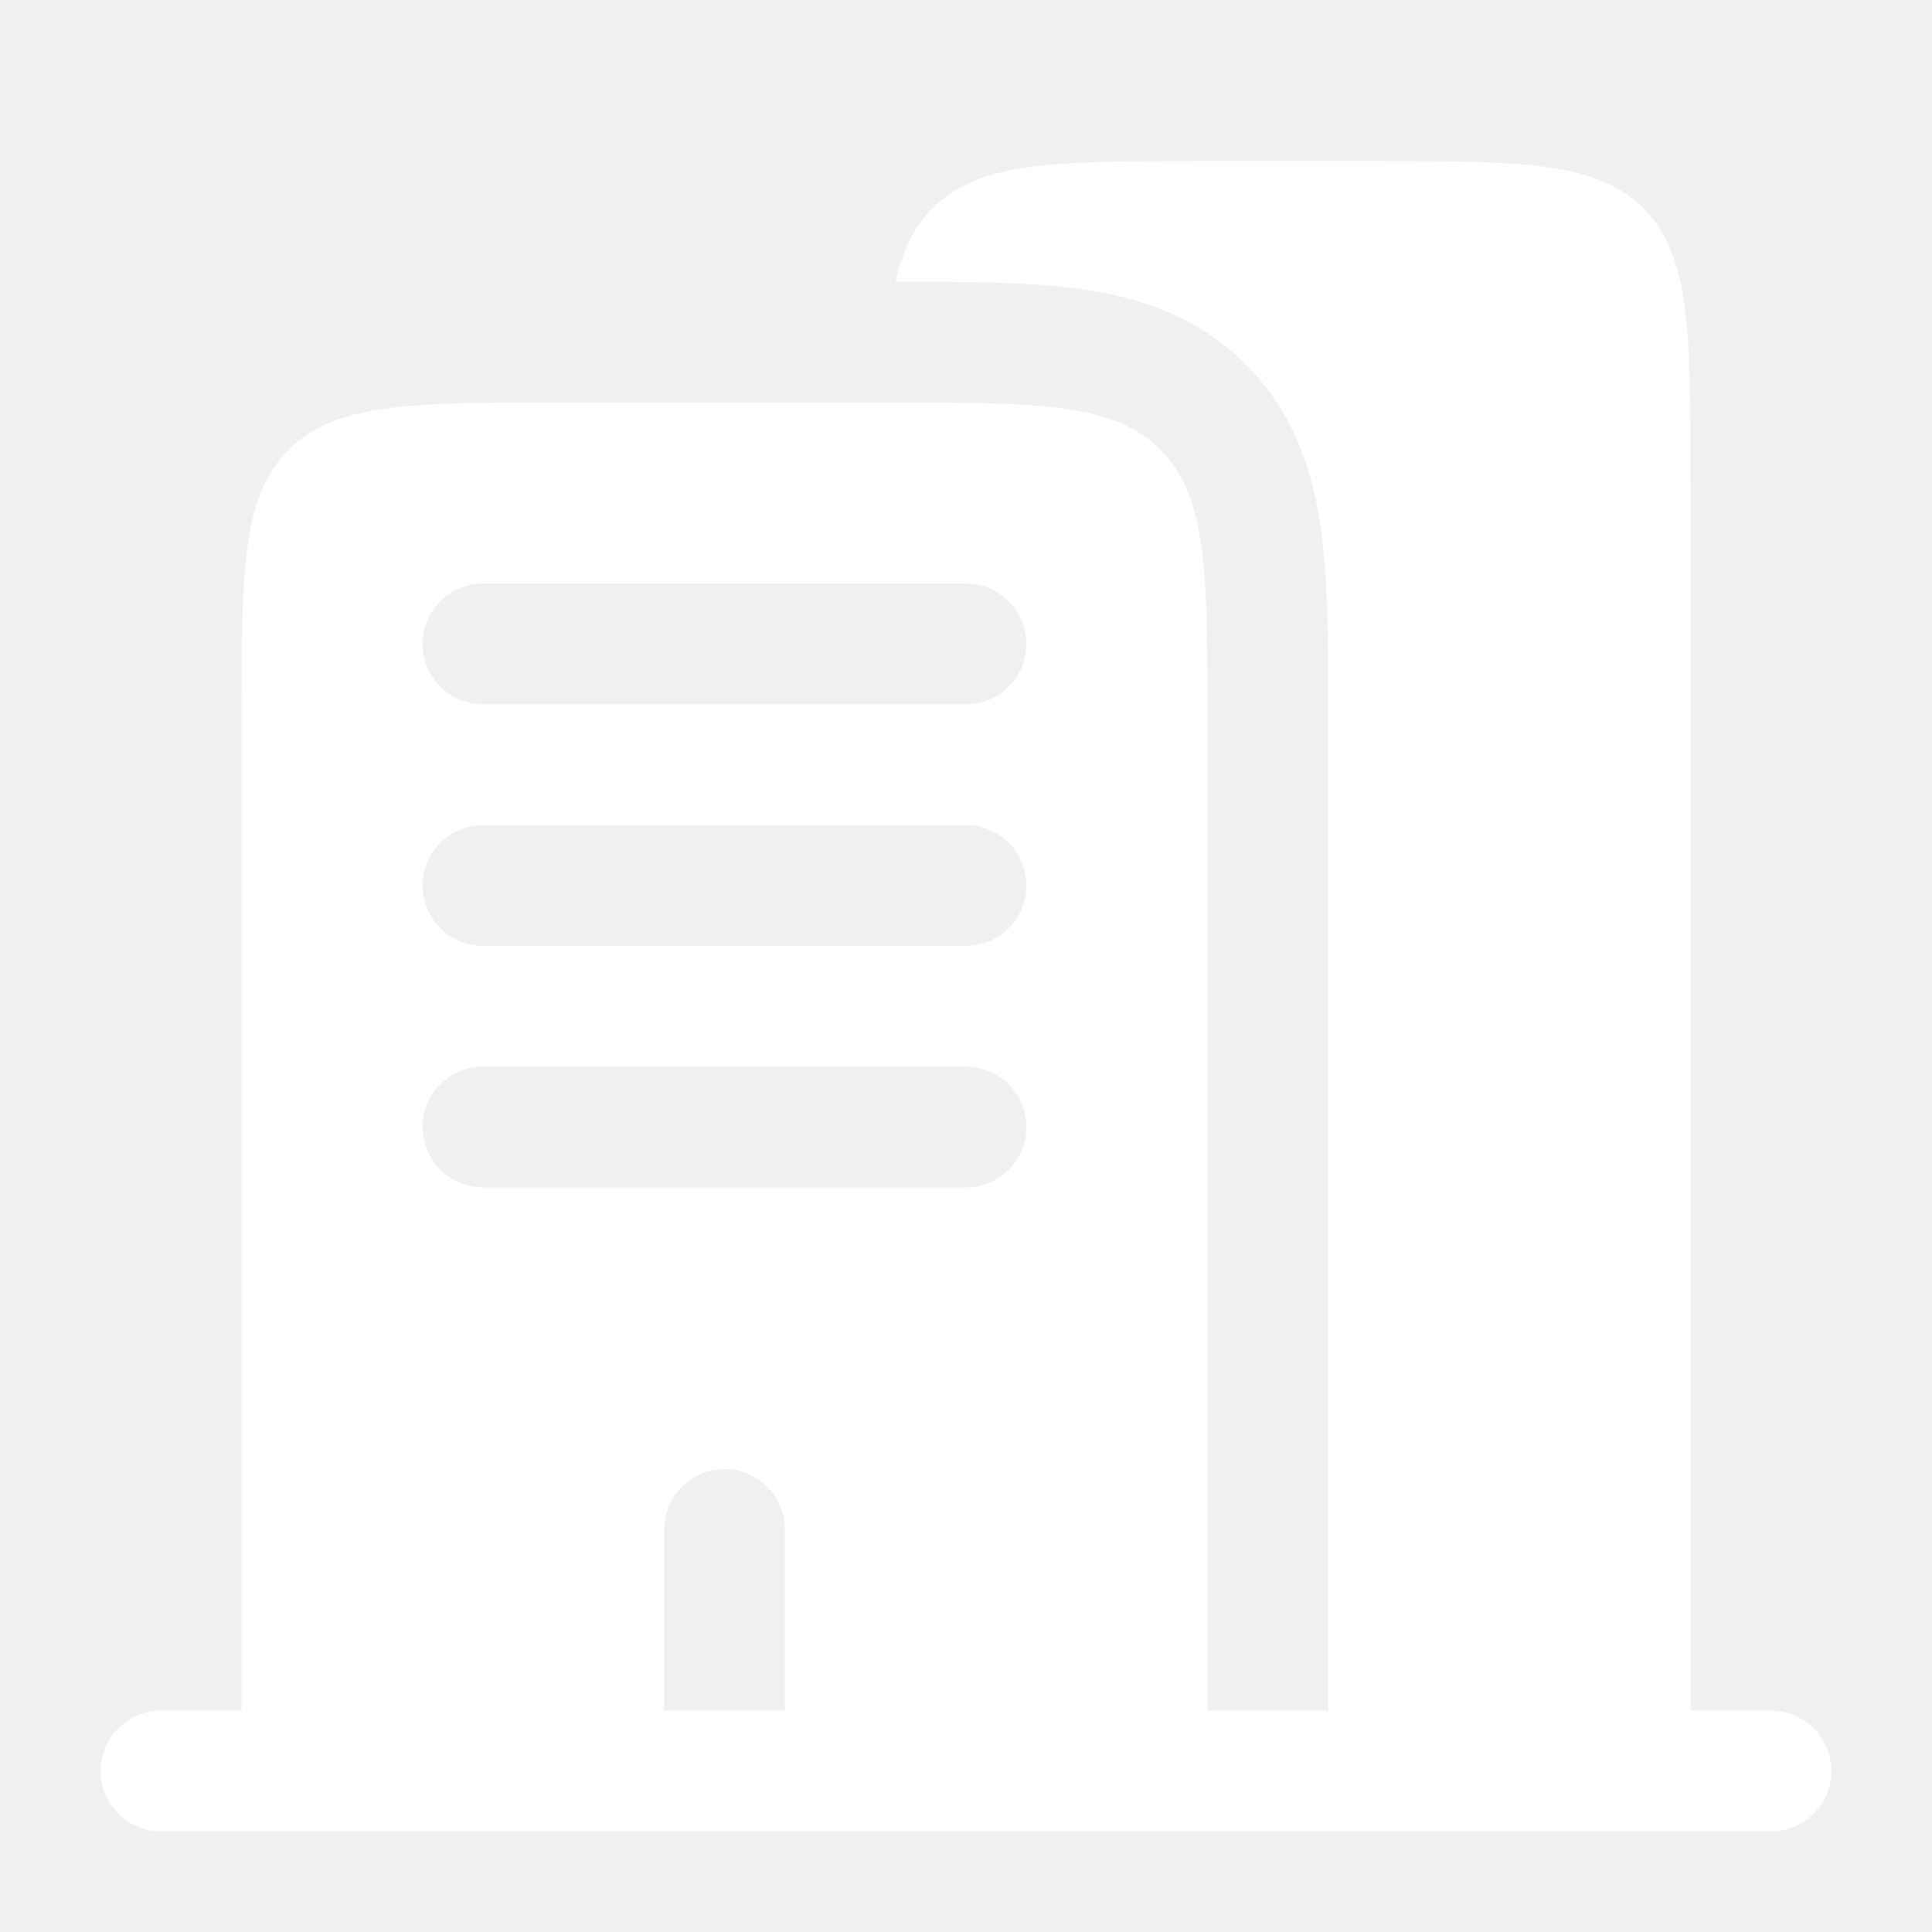
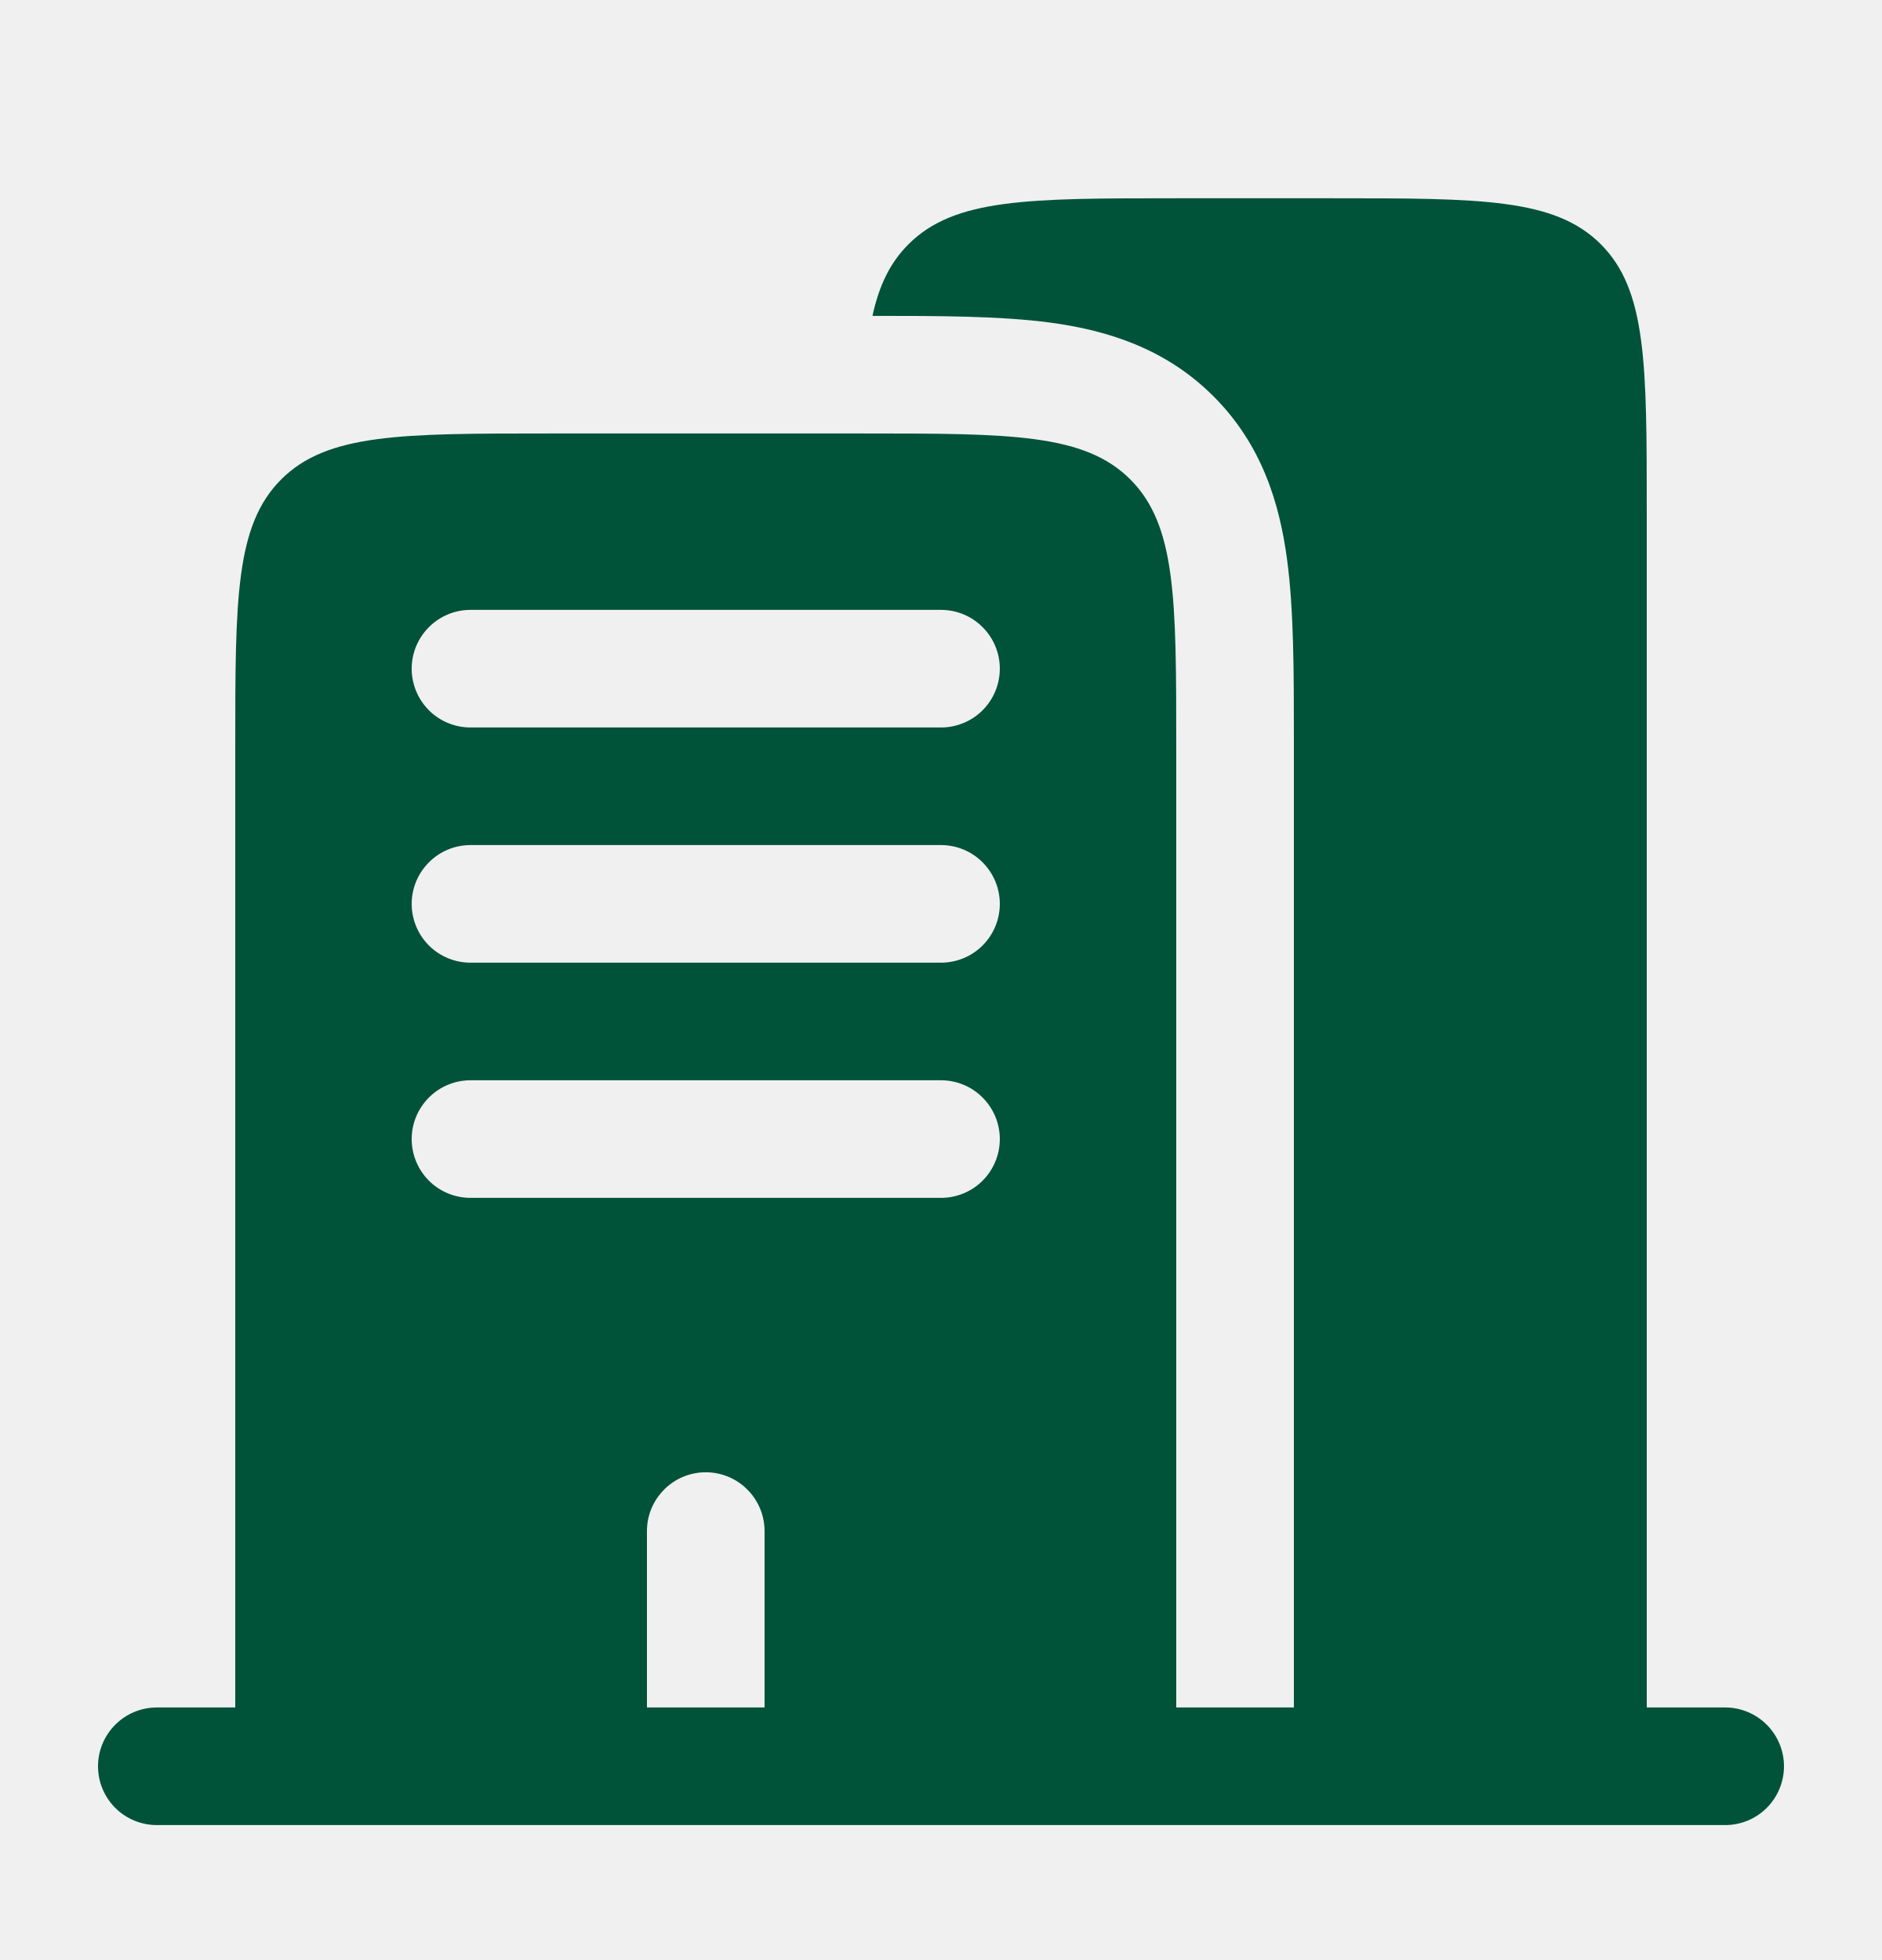
- <svg xmlns="http://www.w3.org/2000/svg" width="24" height="24" viewBox="0 0 24 24" fill="none">
+ <svg xmlns="http://www.w3.org/2000/svg" width="24" height="25" viewBox="0 0 24 25" fill="none">
  <g id="Input/solar:buildings-bold">
-     <path id="Vector" fill-rule="evenodd" clip-rule="evenodd" d="M15 2L17 2C18.886 2 19.828 2 20.414 2.586C21 3.172 21 4.114 21 6L21 21.25H22C22.199 21.25 22.39 21.329 22.53 21.47C22.671 21.61 22.75 21.801 22.75 22C22.75 22.199 22.671 22.39 22.53 22.53C22.39 22.671 22.199 22.75 22 22.75L2 22.75C1.801 22.75 1.61 22.671 1.47 22.53C1.329 22.39 1.25 22.199 1.25 22C1.25 21.801 1.329 21.61 1.47 21.47C1.61 21.329 1.801 21.25 2 21.25H3L3 9C3 7.114 3 6.172 3.586 5.586C4.172 5 5.114 5 7 5L11 5C12.886 5 13.828 5 14.414 5.586C15 6.172 15 7.114 15 9L15 21.25H16.5L16.5 8.91C16.5 8.045 16.5 7.251 16.413 6.606C16.318 5.895 16.093 5.143 15.475 4.526C14.857 3.907 14.105 3.682 13.395 3.586C12.758 3.501 11.977 3.5 11.126 3.5C11.21 3.113 11.351 2.82 11.586 2.586C12.172 2 13.114 2 15 2ZM5.25 8C5.25 7.801 5.329 7.61 5.47 7.47C5.61 7.329 5.801 7.25 6 7.25L12 7.25C12.199 7.25 12.39 7.329 12.53 7.47C12.671 7.61 12.75 7.801 12.75 8C12.75 8.199 12.671 8.39 12.53 8.53C12.39 8.671 12.199 8.75 12 8.75L6 8.75C5.801 8.75 5.61 8.671 5.47 8.53C5.329 8.39 5.25 8.199 5.25 8ZM5.25 11C5.25 10.801 5.329 10.61 5.47 10.47C5.61 10.329 5.801 10.25 6 10.25L12 10.25C12.199 10.25 12.39 10.329 12.53 10.47C12.671 10.61 12.75 10.801 12.75 11C12.75 11.199 12.671 11.39 12.53 11.53C12.39 11.671 12.199 11.75 12 11.75L6 11.75C5.801 11.75 5.61 11.671 5.47 11.53C5.329 11.39 5.25 11.199 5.25 11ZM5.25 14C5.25 13.801 5.329 13.61 5.47 13.47C5.61 13.329 5.801 13.25 6 13.25L12 13.25C12.199 13.25 12.39 13.329 12.53 13.47C12.671 13.61 12.75 13.801 12.75 14C12.75 14.199 12.671 14.39 12.53 14.53C12.39 14.671 12.199 14.75 12 14.75L6 14.75C5.801 14.75 5.61 14.671 5.47 14.53C5.329 14.39 5.25 14.199 5.25 14ZM9 18.25C9.199 18.25 9.39 18.329 9.53 18.47C9.671 18.61 9.75 18.801 9.75 19V21.25H8.25V19C8.25 18.801 8.329 18.61 8.47 18.47C8.61 18.329 8.801 18.25 9 18.25Z" fill="white" />
+     <path id="Vector" fill-rule="evenodd" clip-rule="evenodd" d="M15 2.529L17 2.529C18.886 2.529 19.828 2.529 20.414 3.115C21 3.701 21 4.643 21 6.529L21 21.779H22C22.199 21.779 22.39 21.858 22.53 21.999C22.671 22.14 22.75 22.33 22.75 22.529C22.75 22.728 22.671 22.919 22.53 23.06C22.39 23.2 22.199 23.279 22 23.279L2 23.279C1.801 23.279 1.61 23.2 1.47 23.06C1.329 22.919 1.25 22.728 1.25 22.529C1.25 22.33 1.329 22.14 1.47 21.999C1.61 21.858 1.801 21.779 2 21.779H3L3 9.529C3 7.643 3 6.701 3.586 6.115C4.172 5.529 5.114 5.529 7 5.529L11 5.529C12.886 5.529 13.828 5.529 14.414 6.115C15 6.701 15 7.643 15 9.529L15 21.779H16.5L16.5 9.439C16.5 8.574 16.5 7.78 16.413 7.135C16.318 6.424 16.093 5.672 15.475 5.055C14.857 4.436 14.105 4.211 13.395 4.115C12.758 4.03 11.977 4.029 11.126 4.029C11.21 3.642 11.351 3.349 11.586 3.115C12.172 2.529 13.114 2.529 15 2.529ZM5.25 8.529C5.25 8.33 5.329 8.14 5.47 7.999C5.61 7.858 5.801 7.779 6 7.779L12 7.779C12.199 7.779 12.39 7.858 12.53 7.999C12.671 8.14 12.75 8.33 12.75 8.529C12.75 8.728 12.671 8.919 12.53 9.06C12.39 9.2 12.199 9.279 12 9.279L6 9.279C5.801 9.279 5.61 9.2 5.47 9.06C5.329 8.919 5.25 8.728 5.25 8.529ZM5.25 11.529C5.25 11.33 5.329 11.14 5.47 10.999C5.61 10.858 5.801 10.779 6 10.779L12 10.779C12.199 10.779 12.39 10.858 12.53 10.999C12.671 11.14 12.75 11.33 12.75 11.529C12.75 11.728 12.671 11.919 12.53 12.06C12.39 12.2 12.199 12.279 12 12.279L6 12.279C5.801 12.279 5.61 12.2 5.47 12.06C5.329 11.919 5.25 11.728 5.25 11.529ZM5.25 14.529C5.25 14.33 5.329 14.14 5.47 13.999C5.61 13.858 5.801 13.779 6 13.779L12 13.779C12.199 13.779 12.39 13.858 12.53 13.999C12.671 14.14 12.75 14.33 12.75 14.529C12.75 14.728 12.671 14.919 12.53 15.06C12.39 15.2 12.199 15.279 12 15.279L6 15.279C5.801 15.279 5.61 15.2 5.47 15.06C5.329 14.919 5.25 14.728 5.25 14.529ZM9 18.779C9.199 18.779 9.39 18.858 9.53 18.999C9.671 19.14 9.75 19.33 9.75 19.529V21.779H8.25V19.529C8.25 19.33 8.329 19.14 8.47 18.999C8.61 18.858 8.801 18.779 9 18.779Z" fill="#005339" />
  </g>
</svg>
